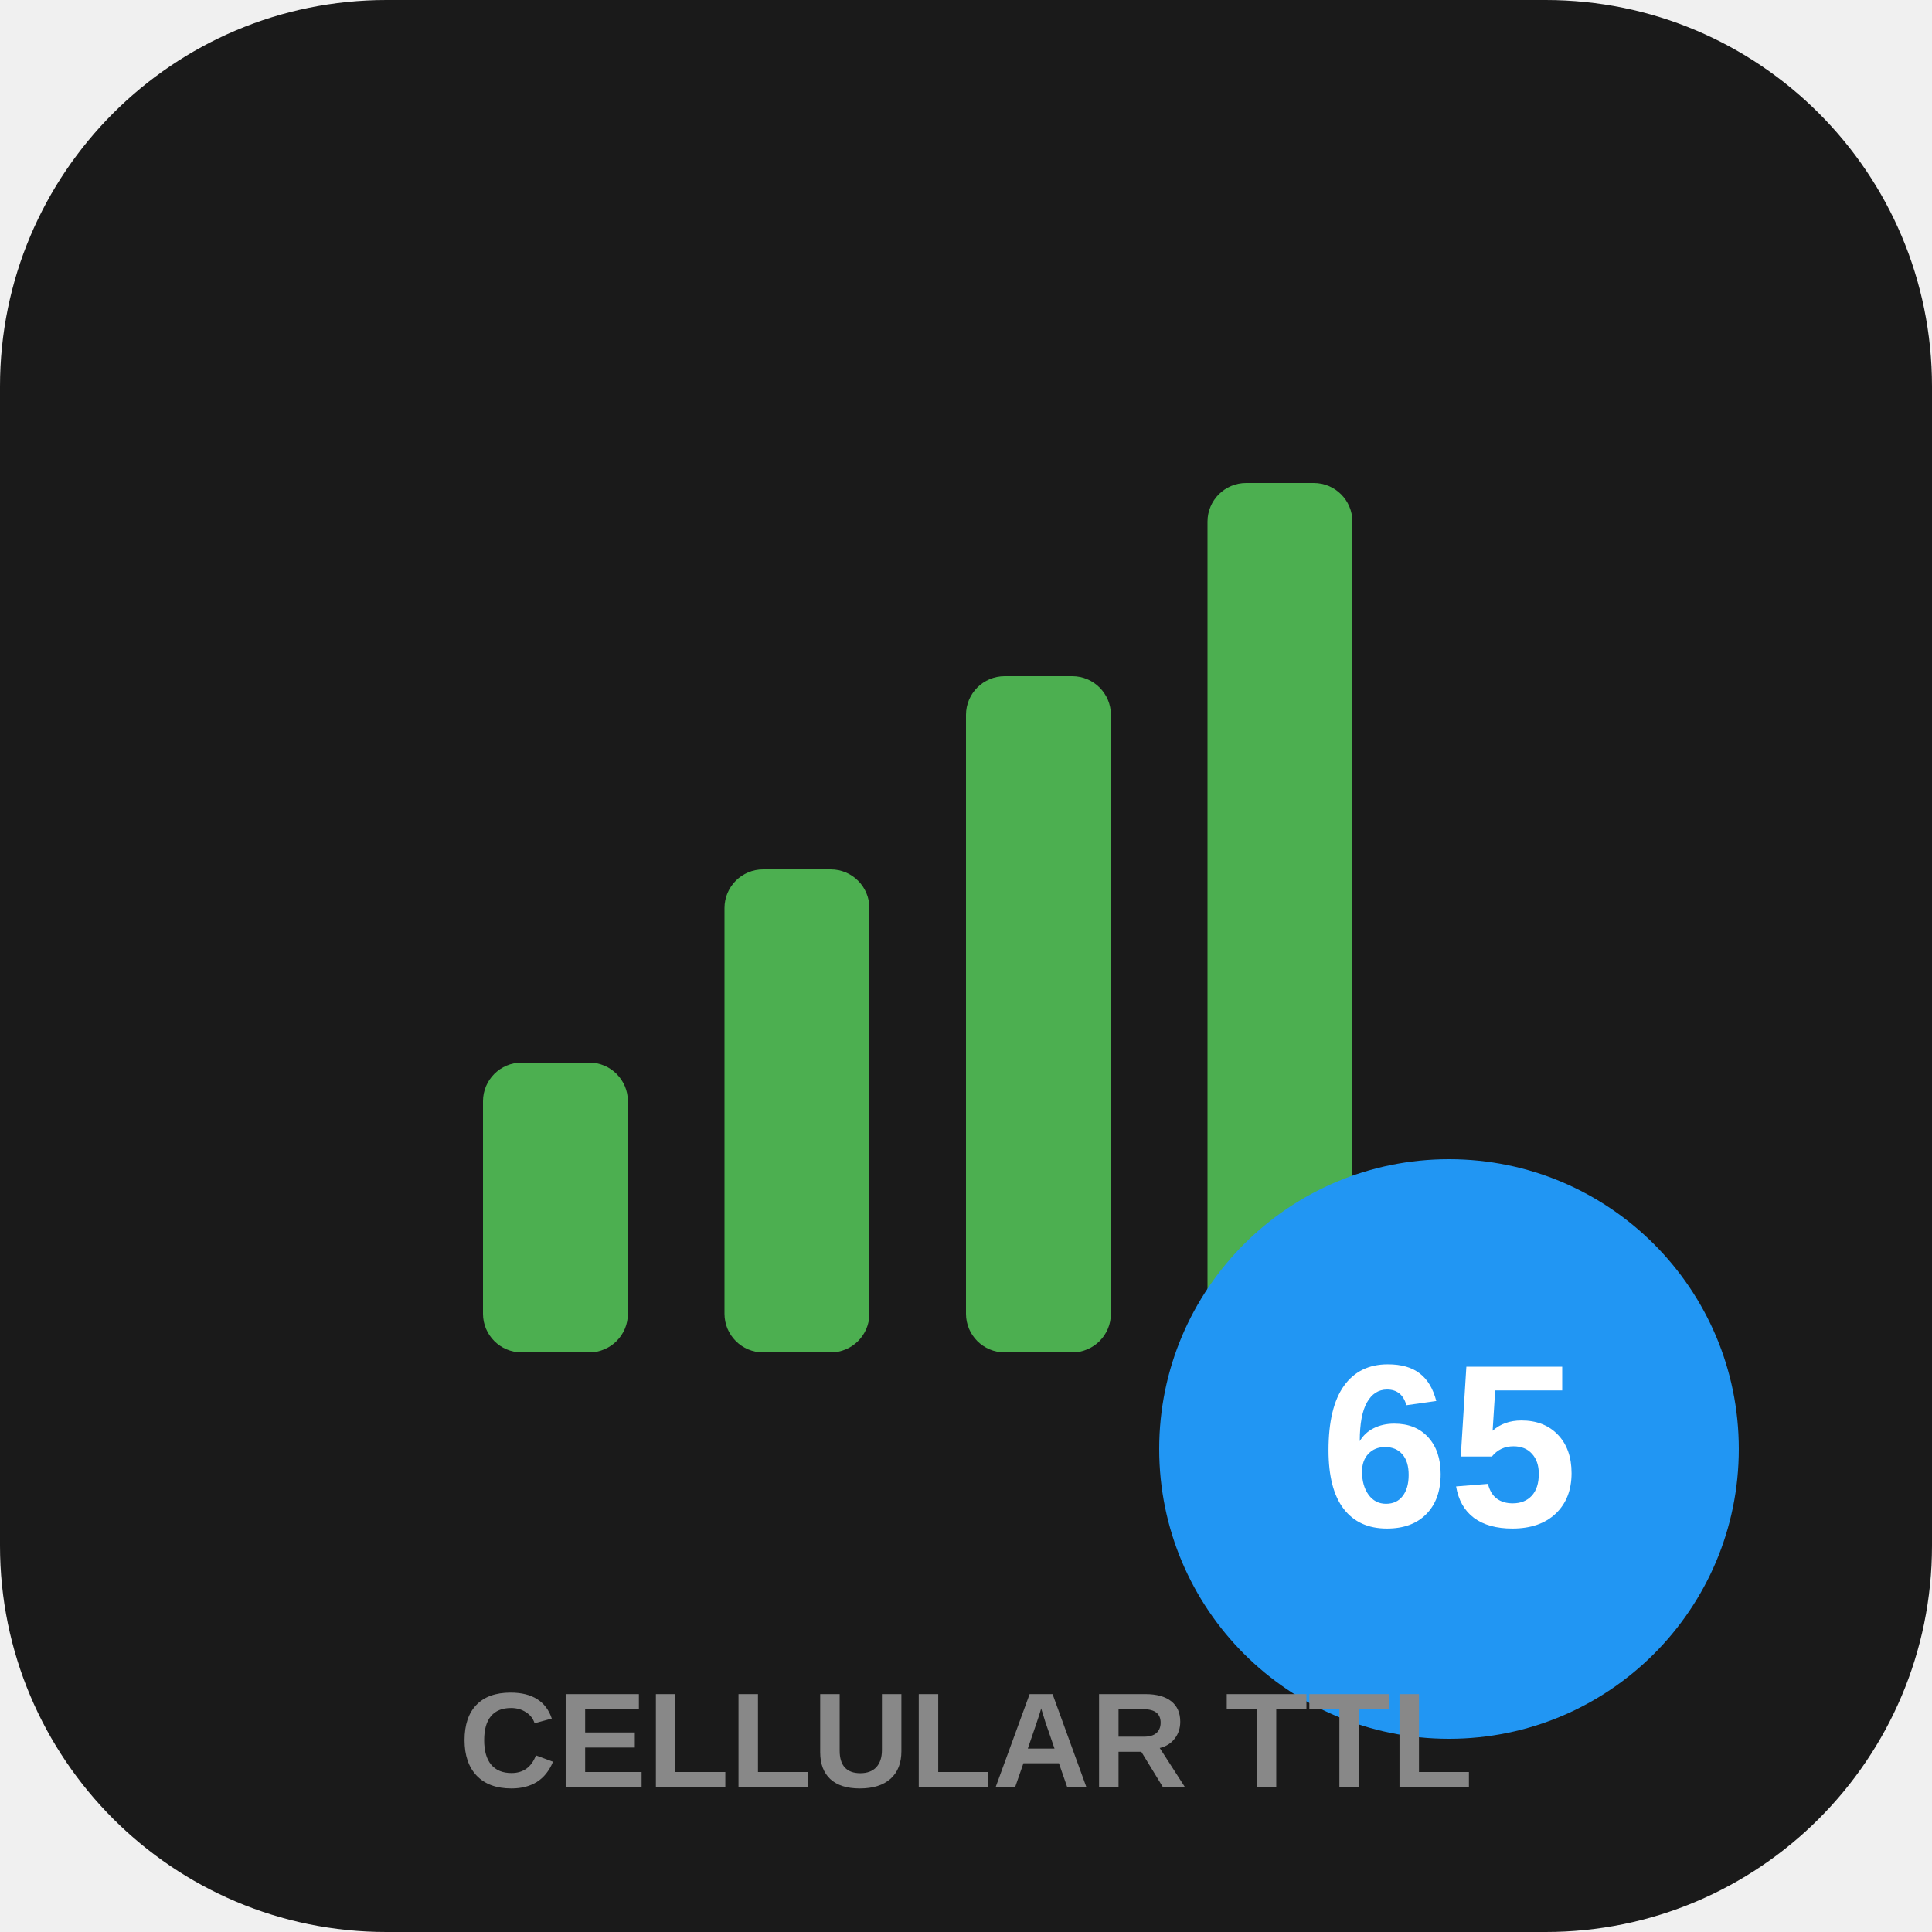
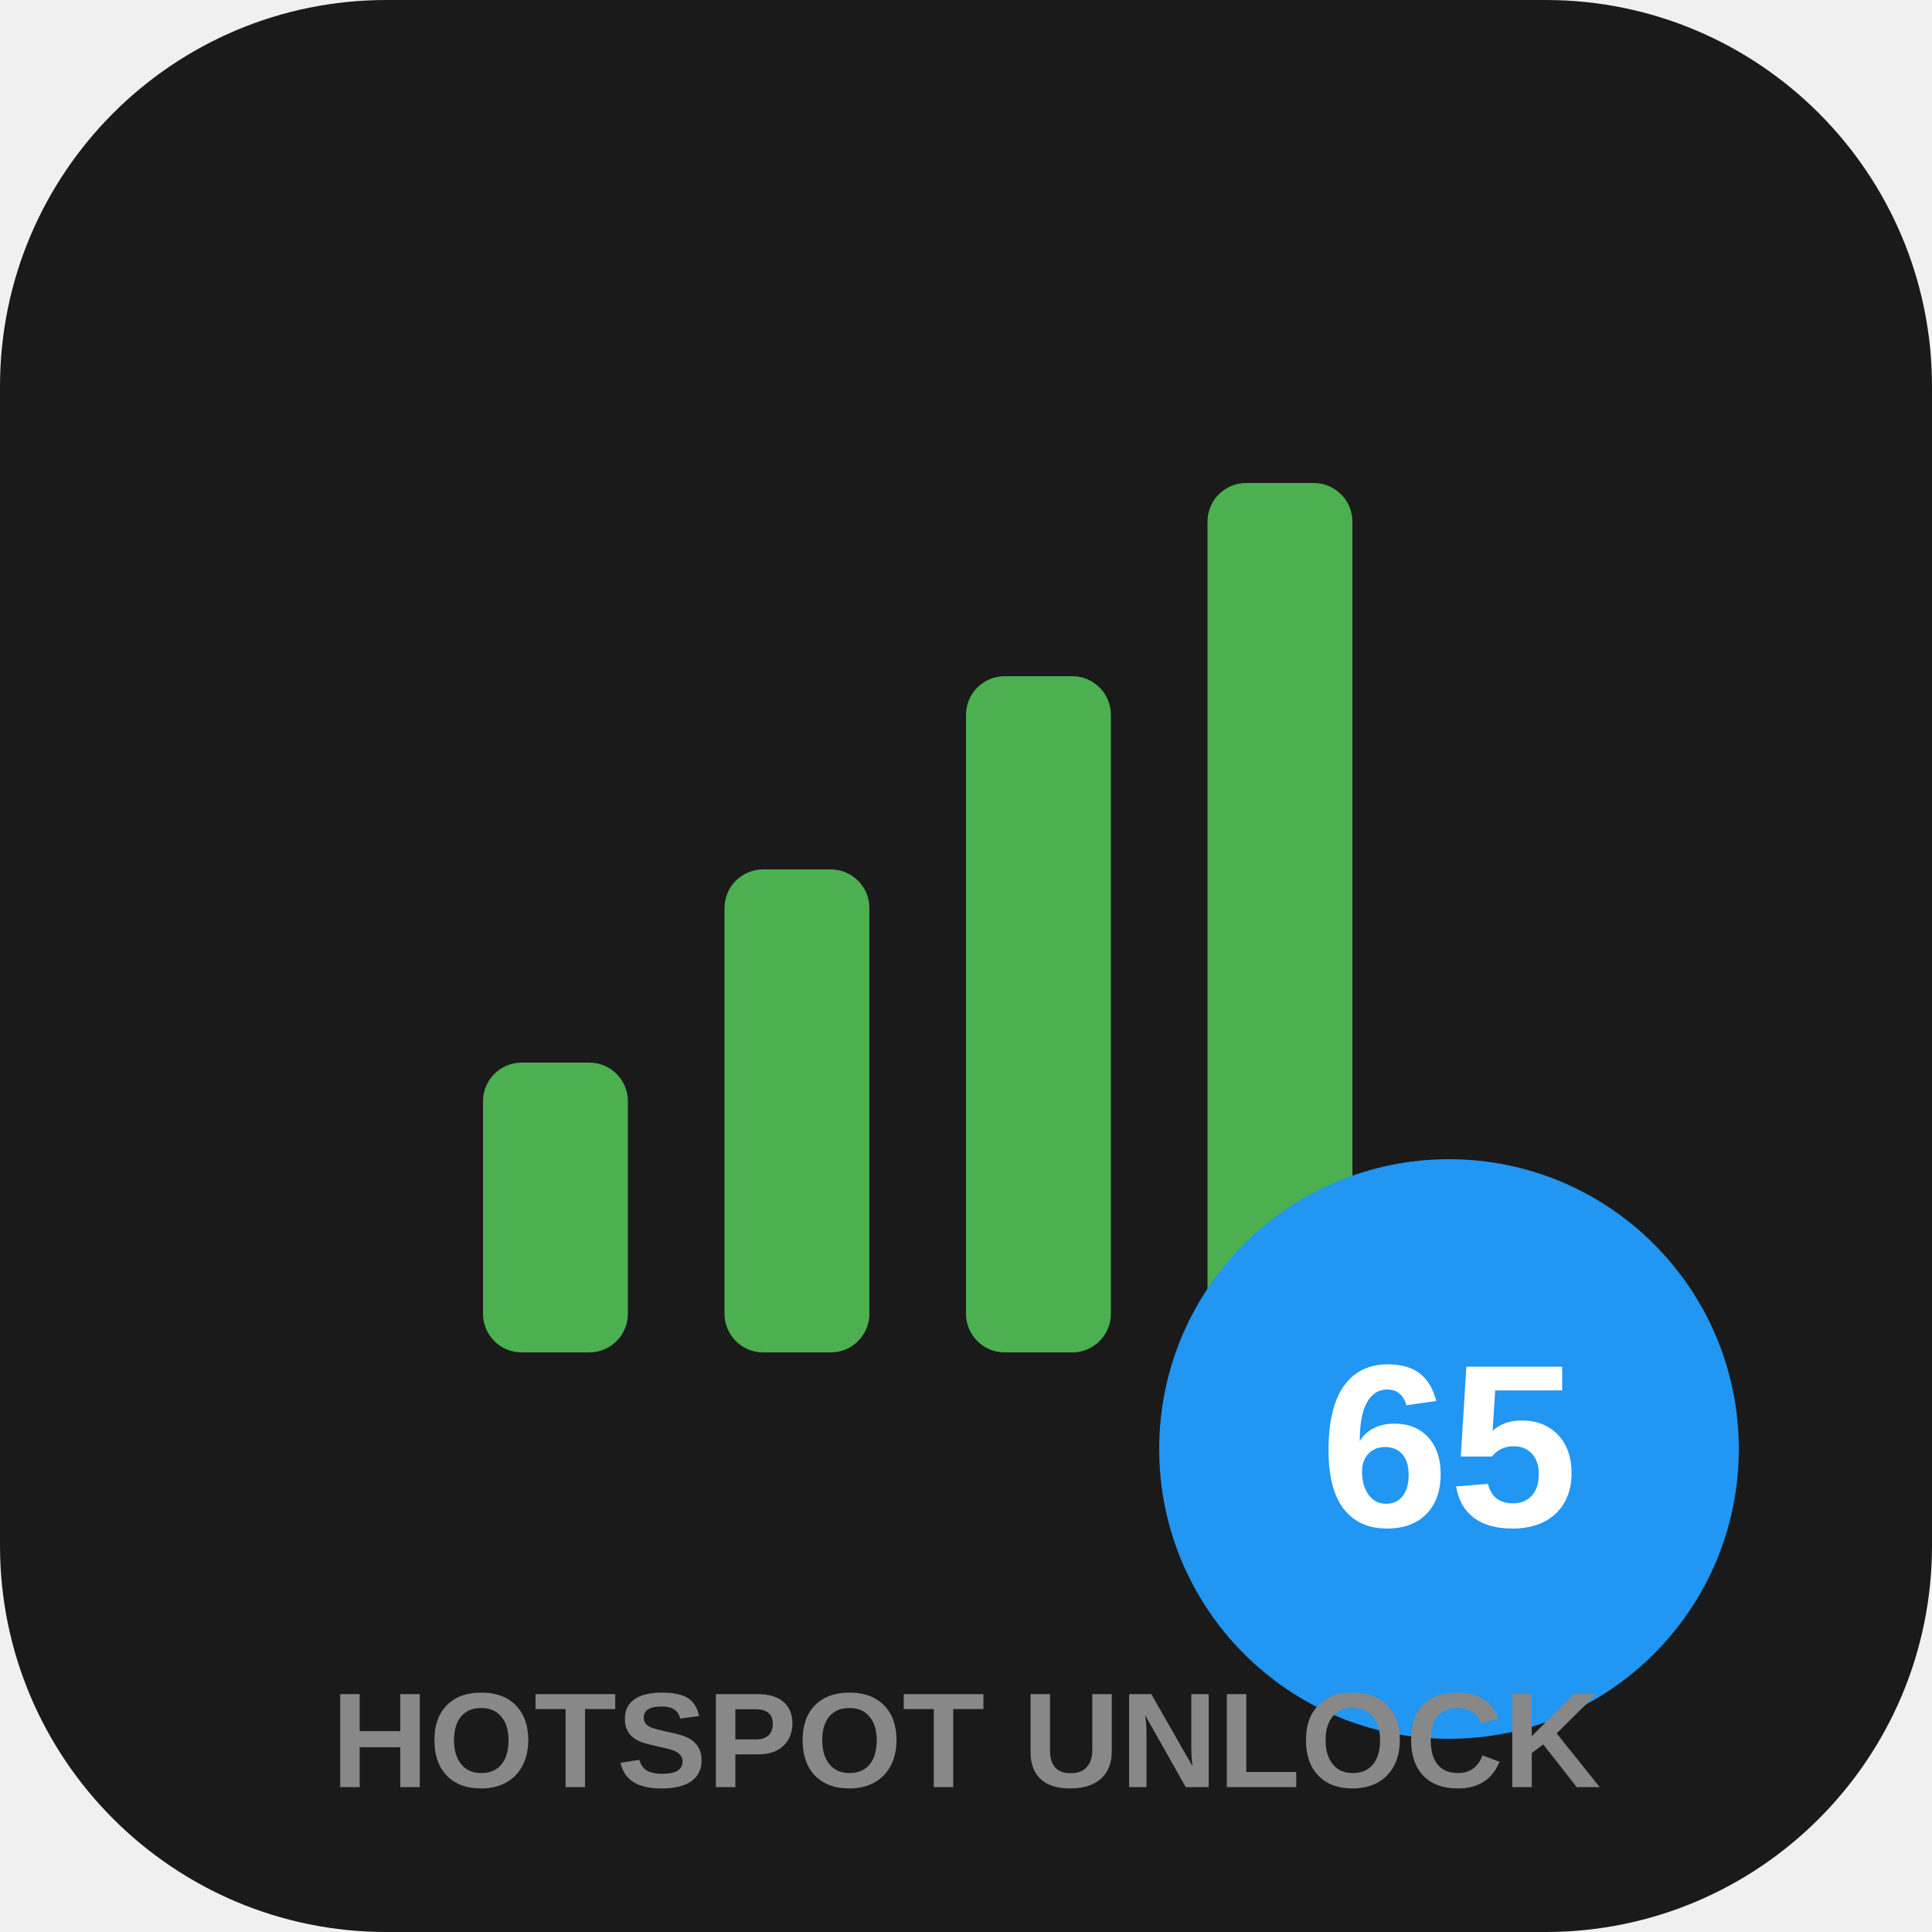
<svg xmlns="http://www.w3.org/2000/svg" width="200" height="200" viewBox="0 0 200 200">
  <rect width="200" height="200" rx="40" fill="#1a1a1a" />
  <rect x="50" y="110" width="15" height="30" rx="4" fill="#4CAF50" />
  <rect x="75" y="90" width="15" height="50" rx="4" fill="#4CAF50" />
  <rect x="100" y="70" width="15" height="70" rx="4" fill="#4CAF50" />
  <rect x="125" y="50" width="15" height="90" rx="4" fill="#4CAF50" />
  <circle cx="150" cy="150" r="30" fill="#2196F3" />
  <text x="150" y="158" font-family="Arial, sans-serif" font-size="24" font-weight="bold" fill="white" text-anchor="middle">65</text>
-   <text x="100" y="185" font-family="Arial, sans-serif" font-size="14" font-weight="bold" fill="#888" text-anchor="middle">CELLULAR TTL</text>
+   <text x="100" y="185" font-family="Arial, sans-serif" font-size="14" font-weight="bold" fill="#888" text-anchor="middle">HOTSPOT UNLOCK</text>
</svg>
